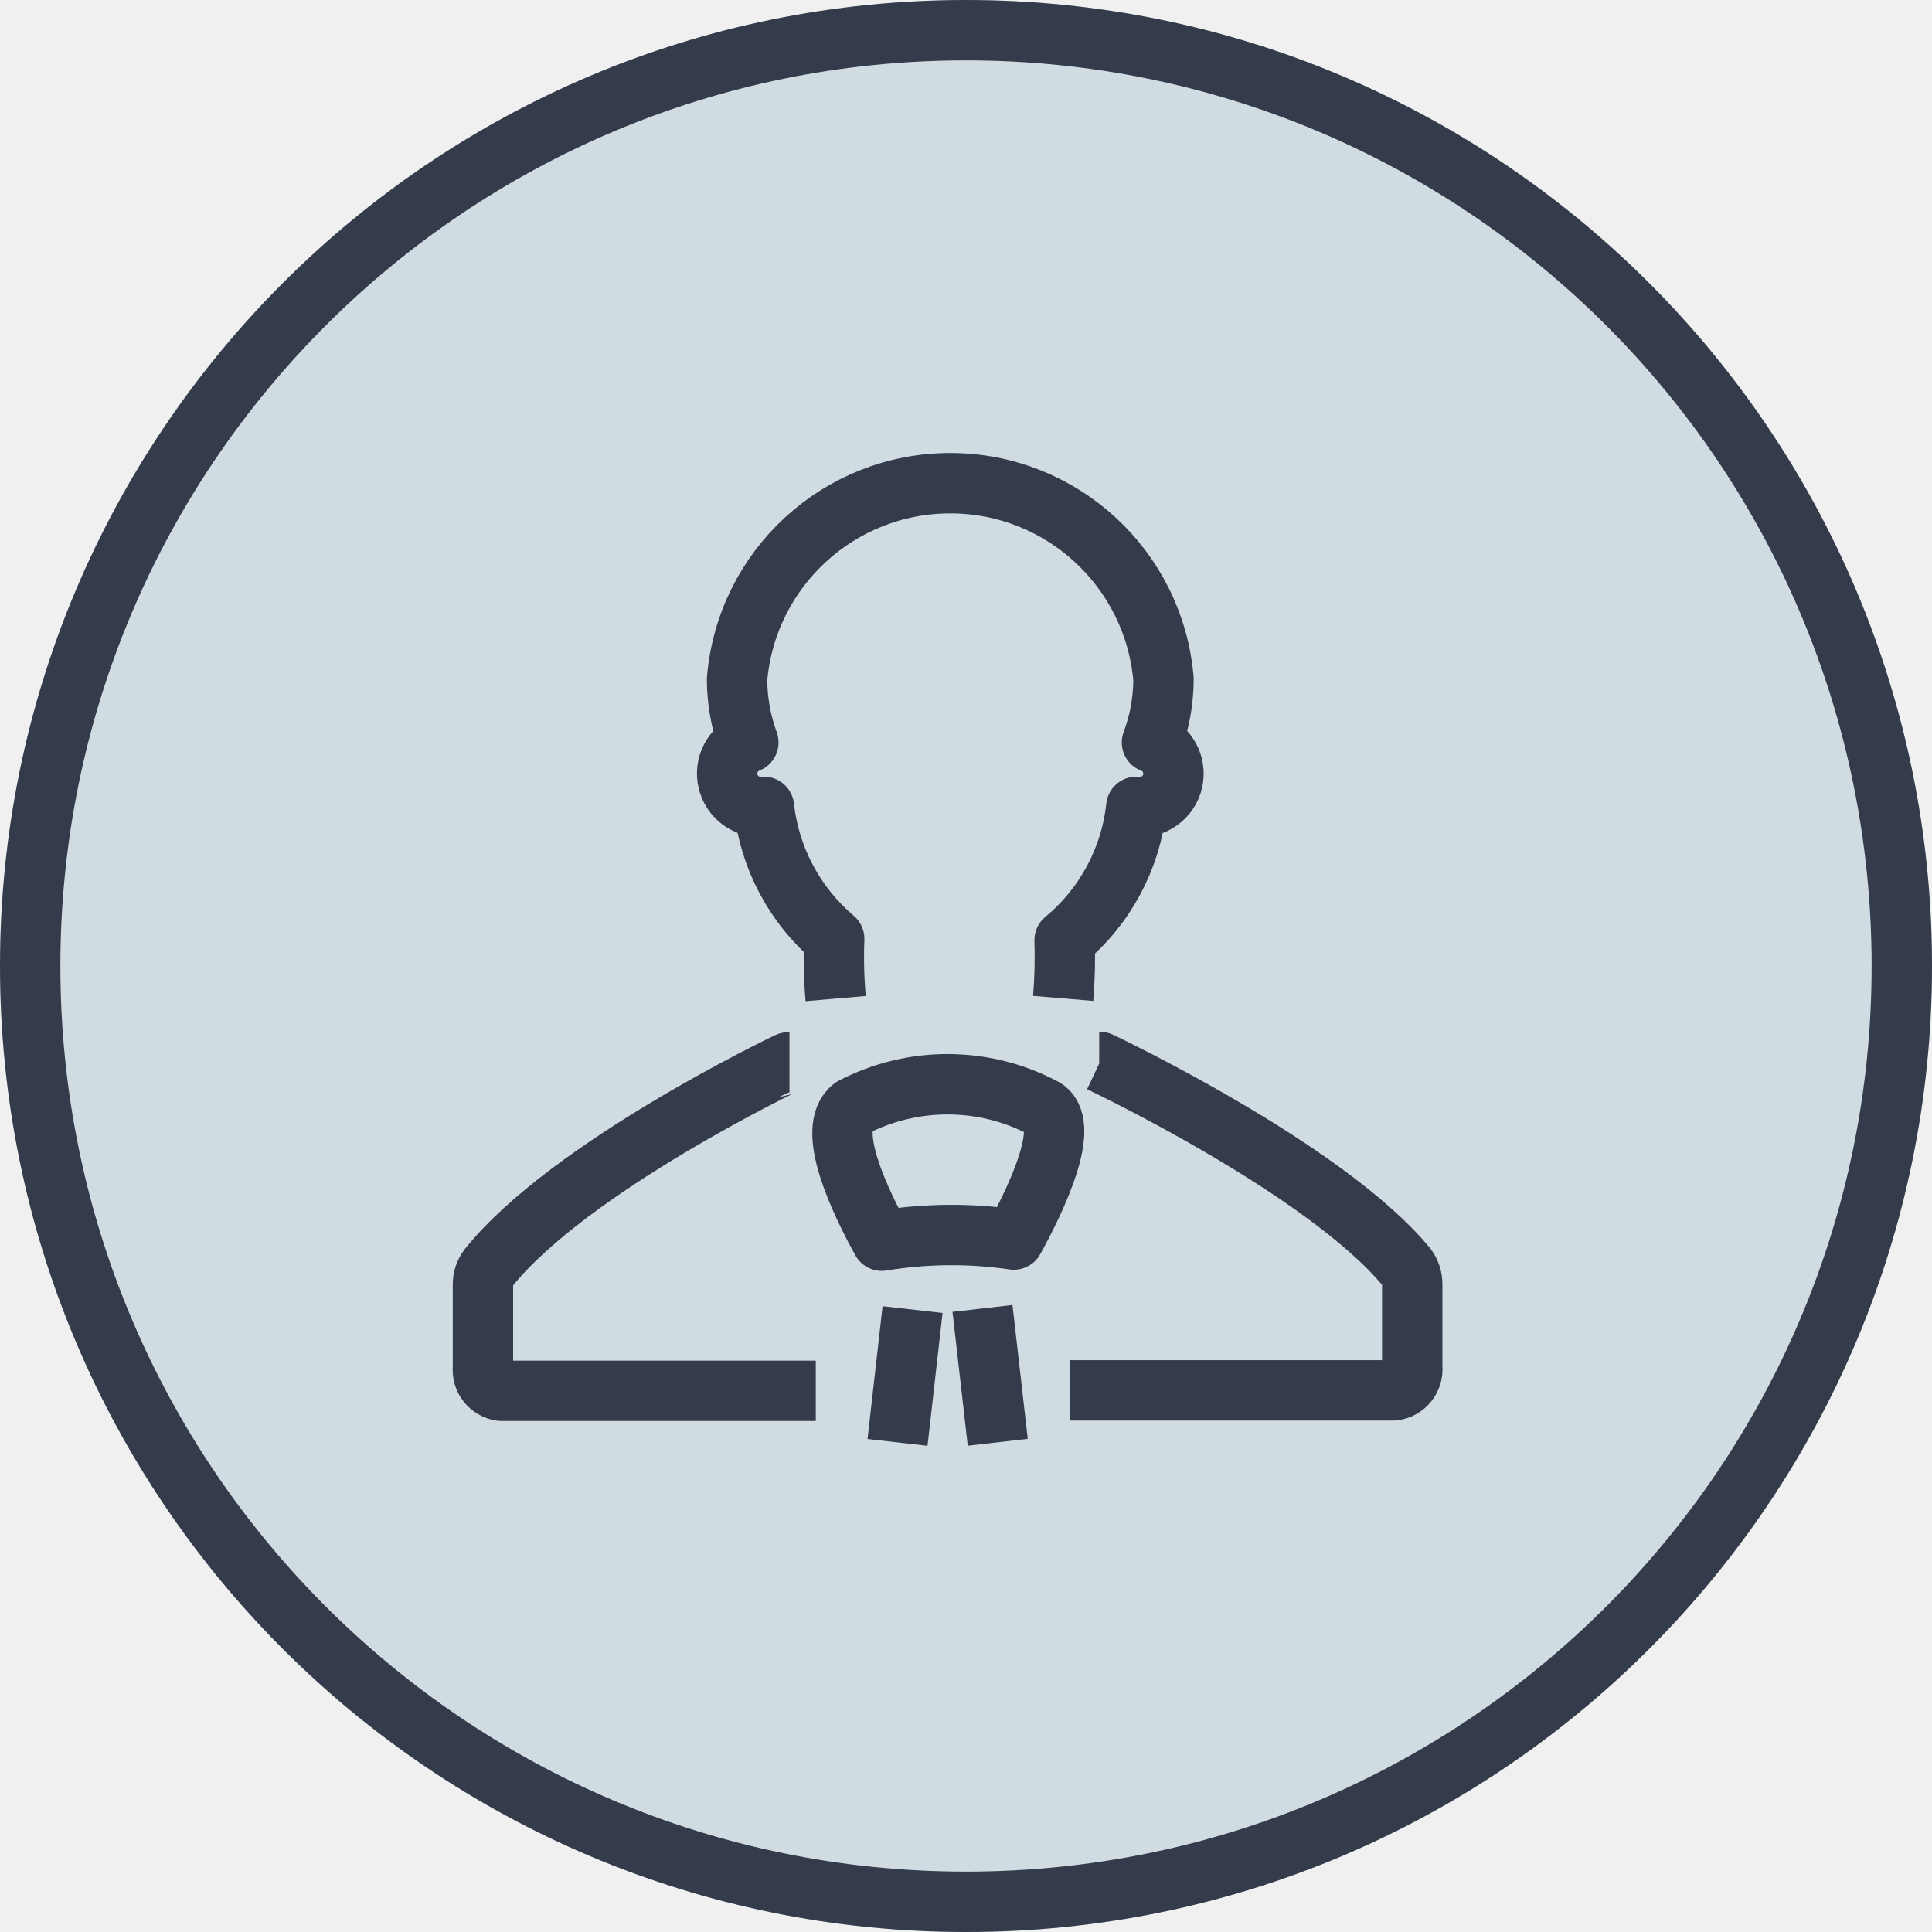
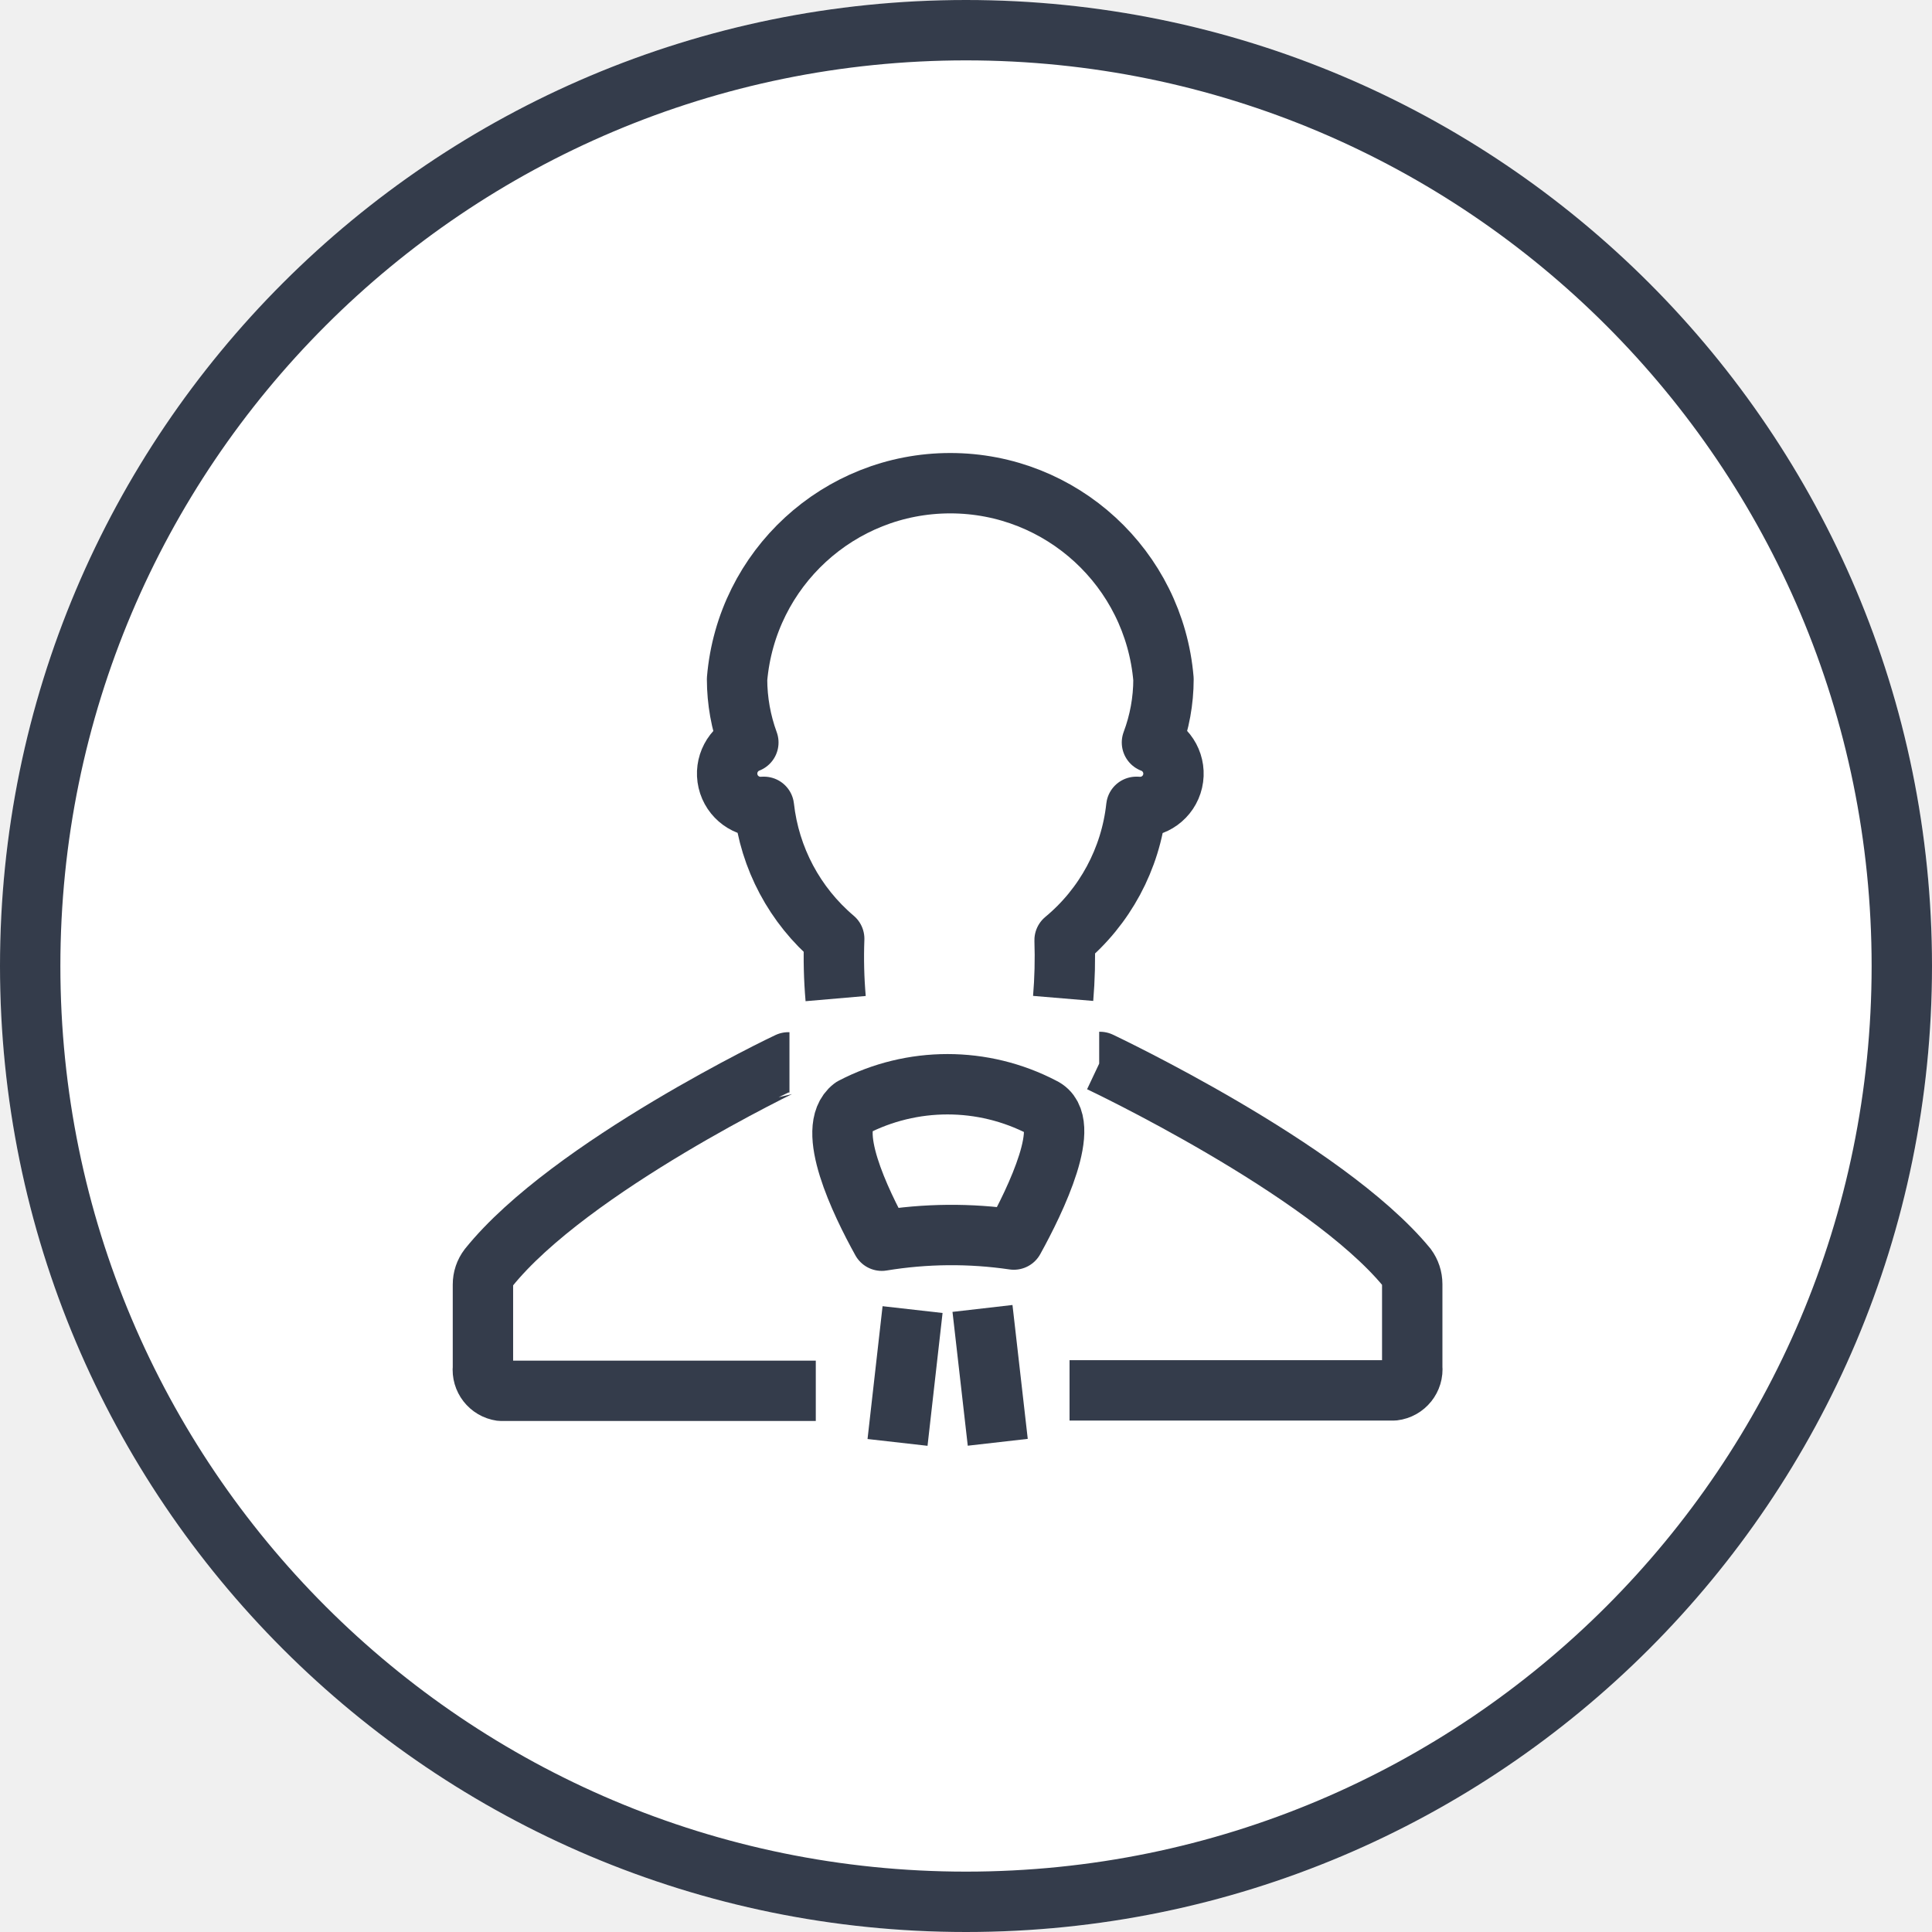
<svg xmlns="http://www.w3.org/2000/svg" id="Grupo_3058" data-name="Grupo 3058" width="32" height="32" viewBox="0 0 32 32">
-   <g id="Elipse_635" data-name="Elipse 635" fill="#d1dbe2" stroke="#343c4b" stroke-linejoin="round" stroke-width="1">
+   <g id="Elipse_635" data-name="Elipse 635" fill="#fff" stroke="#343c4b" stroke-linejoin="round" stroke-width="1">
    <circle cx="16" cy="16" r="16" stroke="none" />
    <circle cx="16" cy="16" r="15.5" fill="none" />
  </g>
  <g id="Grupo_2852" data-name="Grupo 2852" transform="translate(8 8)">
    <path id="Caminho_4336" data-name="Caminho 4336" d="M1091.2,4170.847h5.367a.352.352,0,0,0,.309-.386v-1.375a.469.469,0,0,0-.092-.279c-1.351-1.639-5.08-3.4-5.08-3.4s-.01,0-.013,0" transform="translate(-1081.485 -4155.818)" fill="none" stroke="#343c4b" stroke-linejoin="round" stroke-width="1" />
    <path id="Caminho_4337" data-name="Caminho 4337" d="M1068.066,4165.414c-.006,0-.012,0-.019,0s-3.615,1.722-4.964,3.4a.457.457,0,0,0-.094.279v1.375a.352.352,0,0,0,.3.386h5.213" transform="translate(-1062.99 -4155.818)" fill="none" stroke="#343c4b" stroke-linejoin="round" stroke-width="1" />
    <path id="Caminho_4338" data-name="Caminho 4338" d="M1080.7,4141.927a8.239,8.239,0,0,0,.024-.965,3.335,3.335,0,0,0,1.188-2.208h.014a.552.552,0,0,0,.245-1.066,2.987,2.987,0,0,0,.191-1.048,3.544,3.544,0,0,0-7.063,0,3.062,3.062,0,0,0,.187,1.048.553.553,0,0,0,.248,1.066h.01a3.346,3.346,0,0,0,1.164,2.185,7.994,7.994,0,0,0,.024.991" transform="translate(-1071.091 -4133.39)" fill="none" stroke="#343c4b" stroke-linejoin="round" stroke-width="1" />
    <path id="Caminho_4339" data-name="Caminho 4339" d="M1085.539,4166.219c.511.239-.11,1.529-.474,2.187a7.111,7.111,0,0,0-2.187.019c-.359-.649-.939-1.856-.484-2.206a3.4,3.4,0,0,1,3.145,0Z" transform="translate(-1076.273 -4155.875)" fill="none" stroke="#343c4b" stroke-linejoin="round" stroke-width="1" fill-rule="evenodd" />
    <path id="Caminho_4340" data-name="Caminho 4340" d="M1087.84,4174.27l.023.2.23,2.017" transform="translate(-1079.567 -4160.598)" fill="none" stroke="#343c4b" stroke-linejoin="round" stroke-width="1" />
    <path id="Caminho_4341" data-name="Caminho 4341" d="M1083.61,4176.511l.249-2.2" transform="translate(-1076.744 -4160.62)" fill="none" stroke="#343c4b" stroke-width="1" />
  </g>
</svg>
